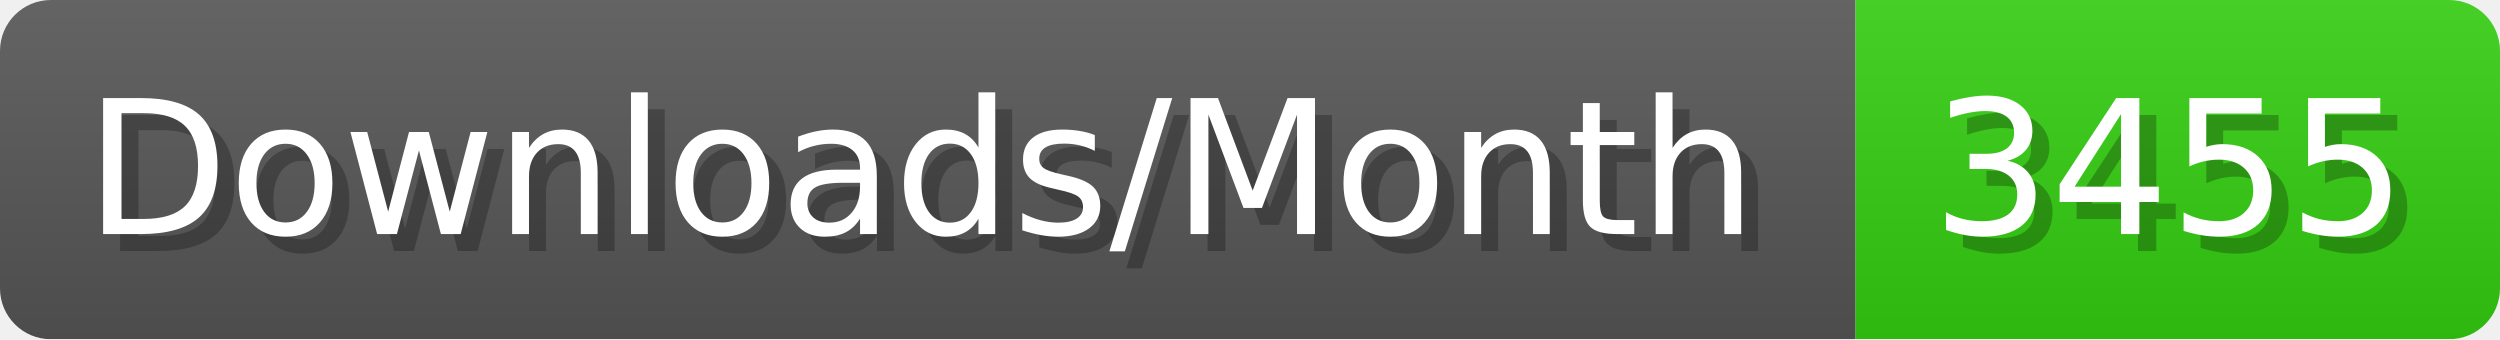
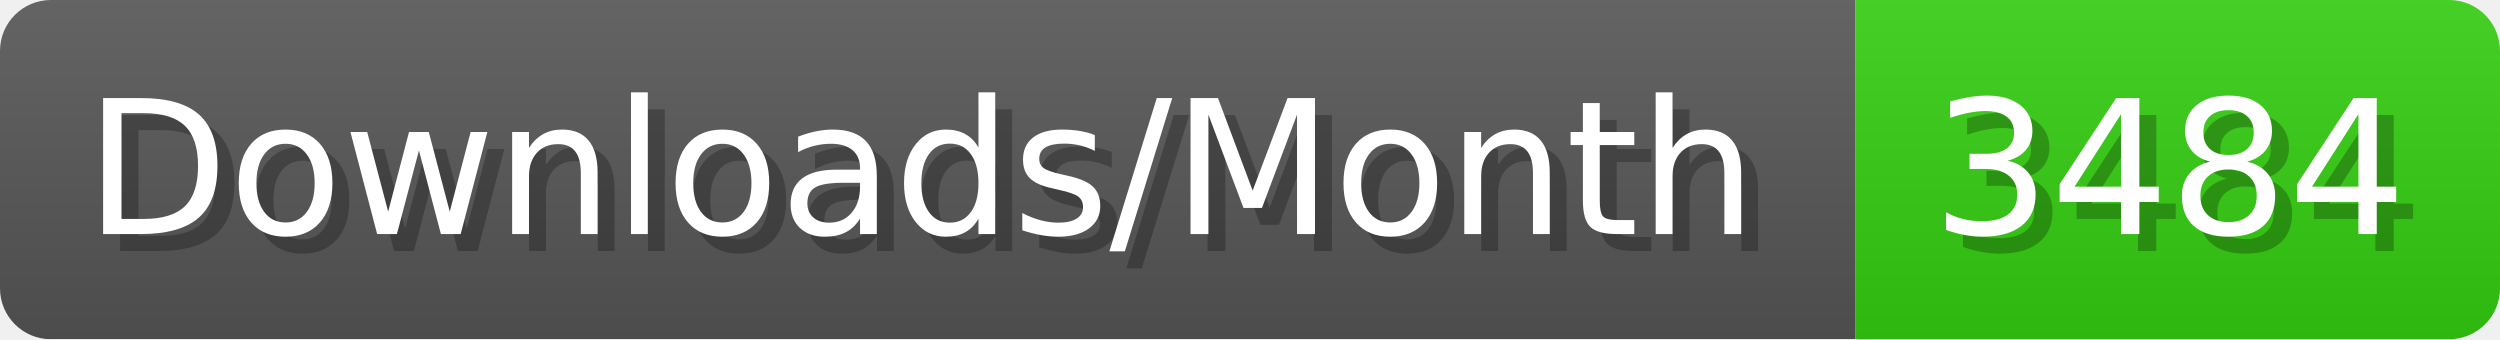
- <svg xmlns="http://www.w3.org/2000/svg" width="147.4" height="20" viewBox="0 0 1474 200" role="img" aria-label="Downloads/Month: 3455">
+ <svg xmlns="http://www.w3.org/2000/svg" width="147.4" height="20" viewBox="0 0 1474 200" role="img" aria-label="Downloads/Month: 3484">
  <linearGradient id="YlXUI" x2="0" y2="100%">
    <stop offset="0" stop-opacity=".1" stop-color="#EEE" />
    <stop offset="1" stop-opacity=".1" />
  </linearGradient>
  <mask id="JHhop">
    <rect width="1474" height="200" rx="30" fill="#FFF" />
  </mask>
  <g mask="url(#JHhop)">
    <rect width="1094" height="200" fill="#555" />
    <rect width="380" height="200" fill="#3C1" x="1094" />
    <rect width="1474" height="200" fill="url(#YlXUI)" />
  </g>
  <g aria-hidden="true" fill="#fff" text-anchor="start" font-family="Verdana,DejaVu Sans,sans-serif" font-size="110">
    <text x="60" y="148" textLength="994" fill="#000" opacity="0.25">Downloads/Month</text>
    <text x="50" y="138" textLength="994">Downloads/Month</text>
-     <text x="1149" y="148" textLength="280" fill="#000" opacity="0.25">3455</text>
-     <text x="1139" y="138" textLength="280">3455</text>
+     <text x="1149" y="148" textLength="280" fill="#000" opacity="0.25">3484</text>
+     <text x="1139" y="138" textLength="280">3484</text>
  </g>
</svg>
